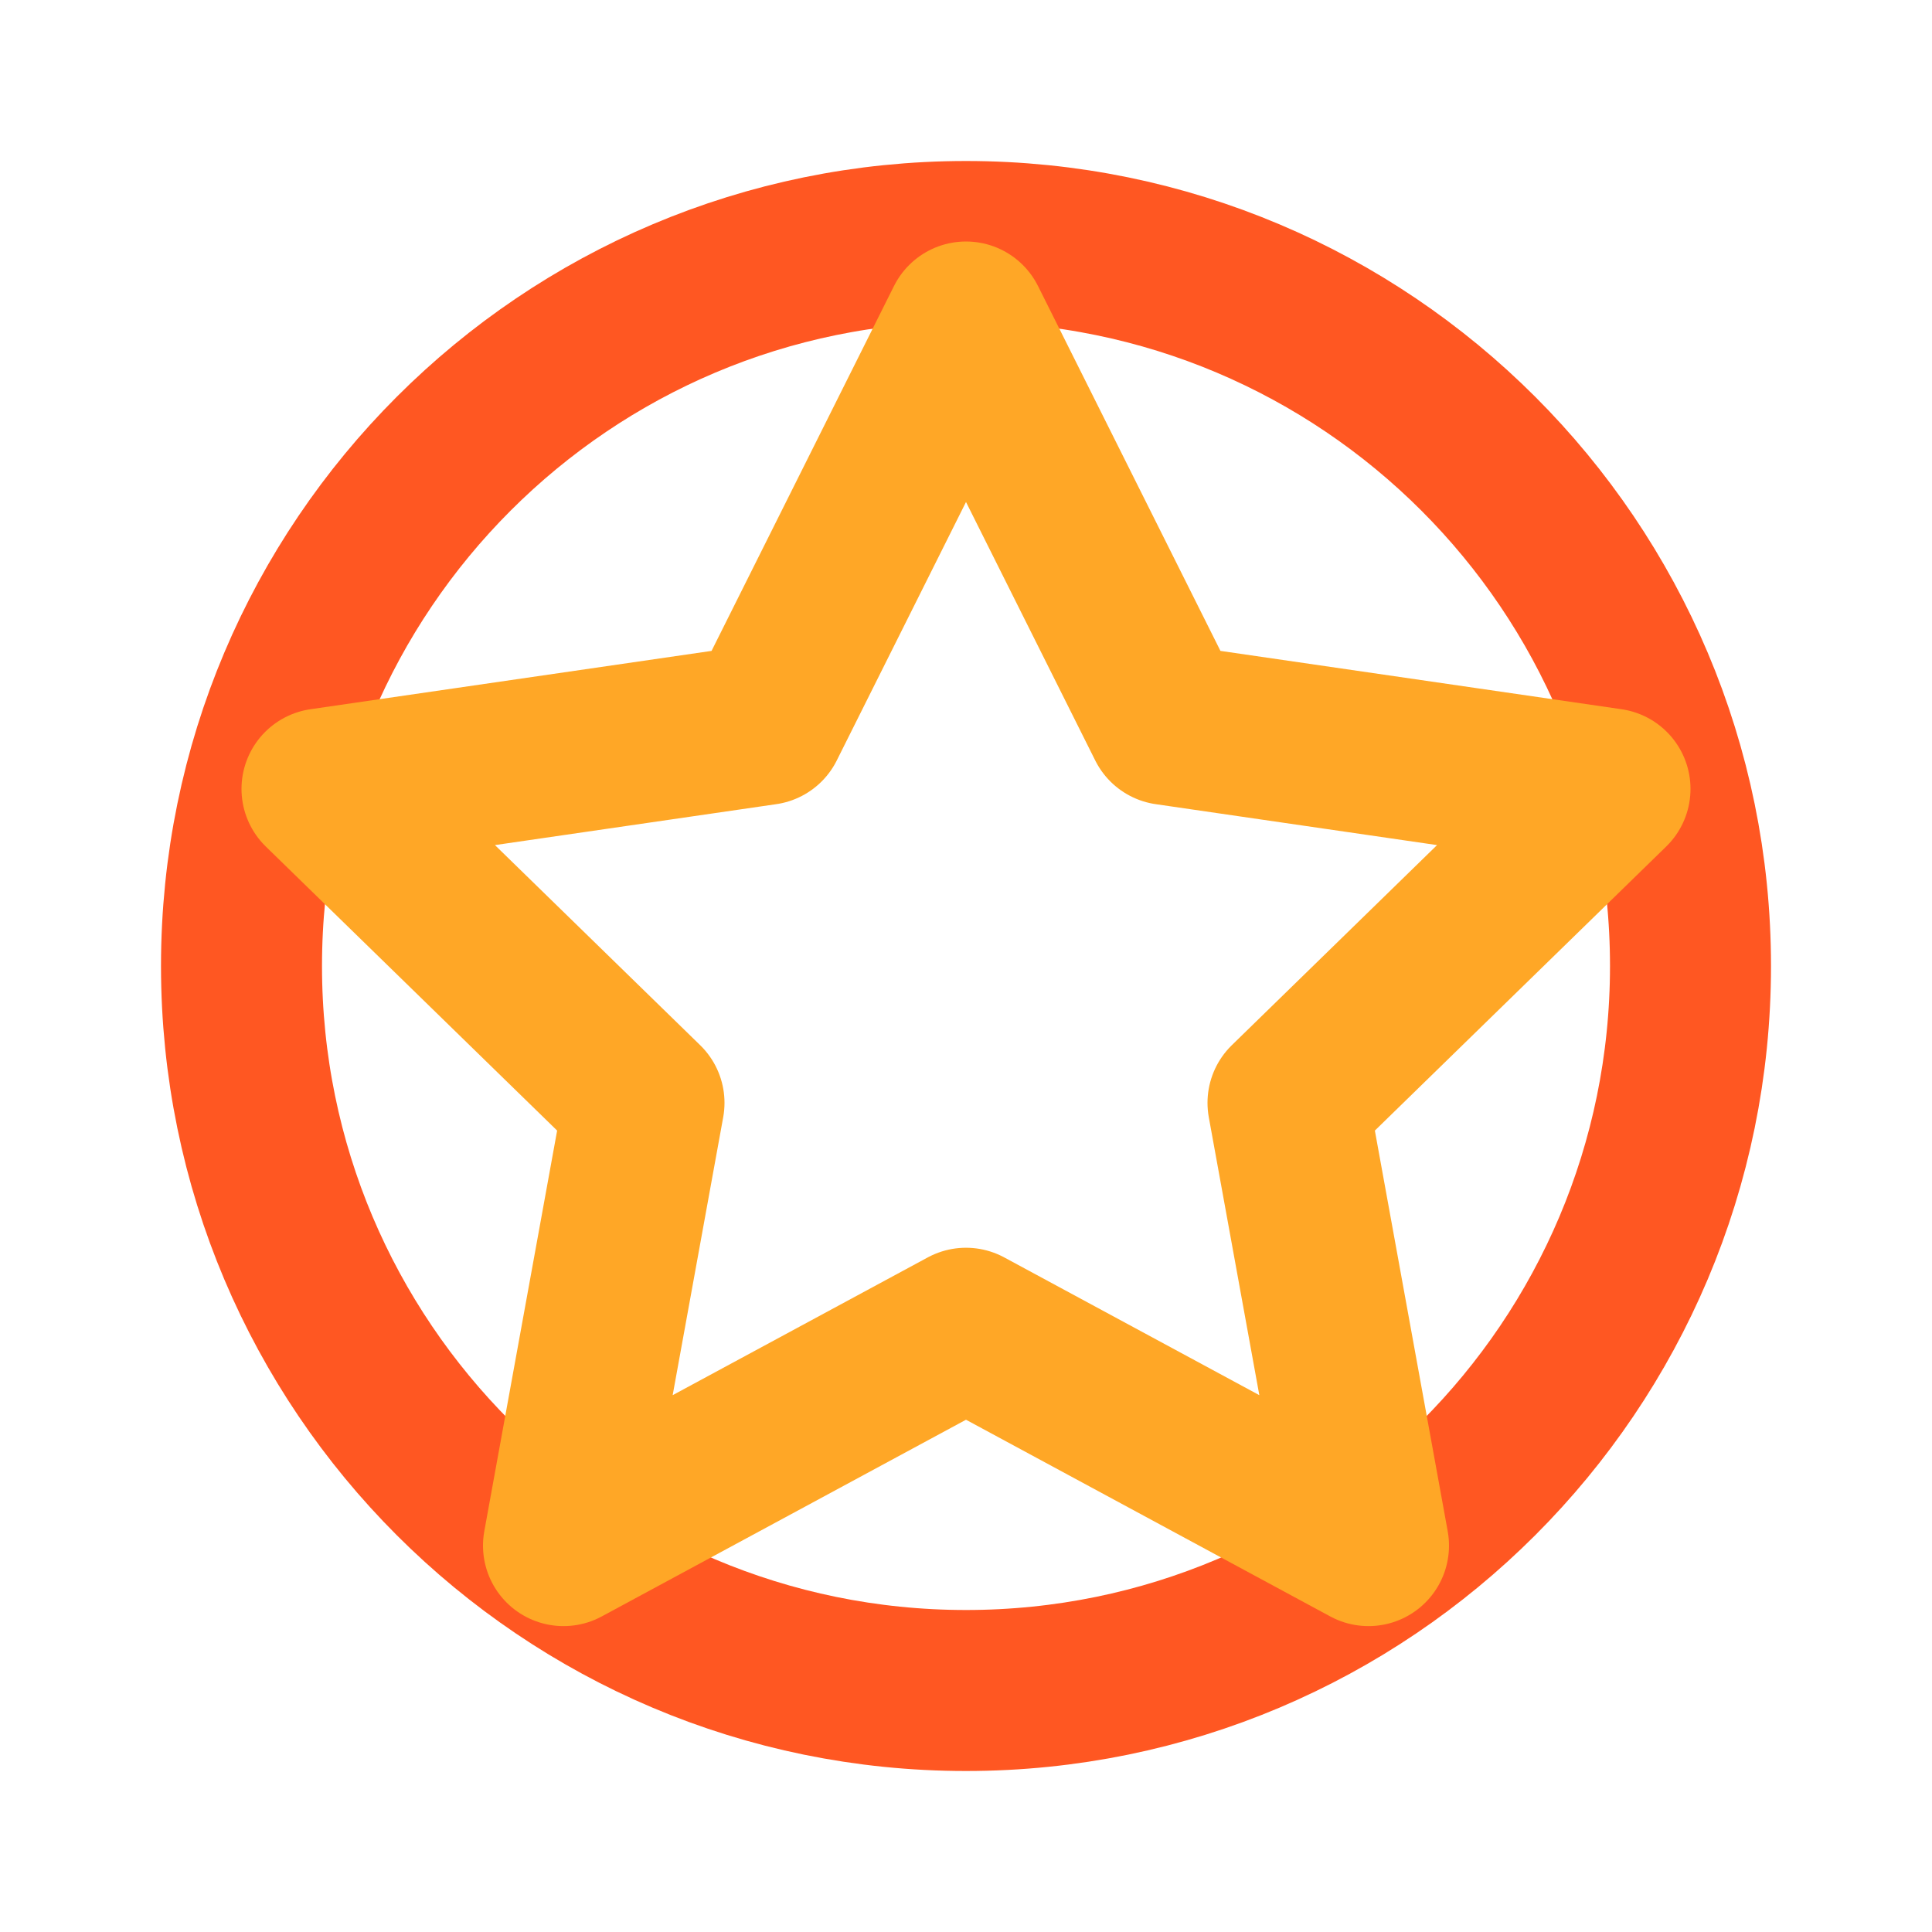
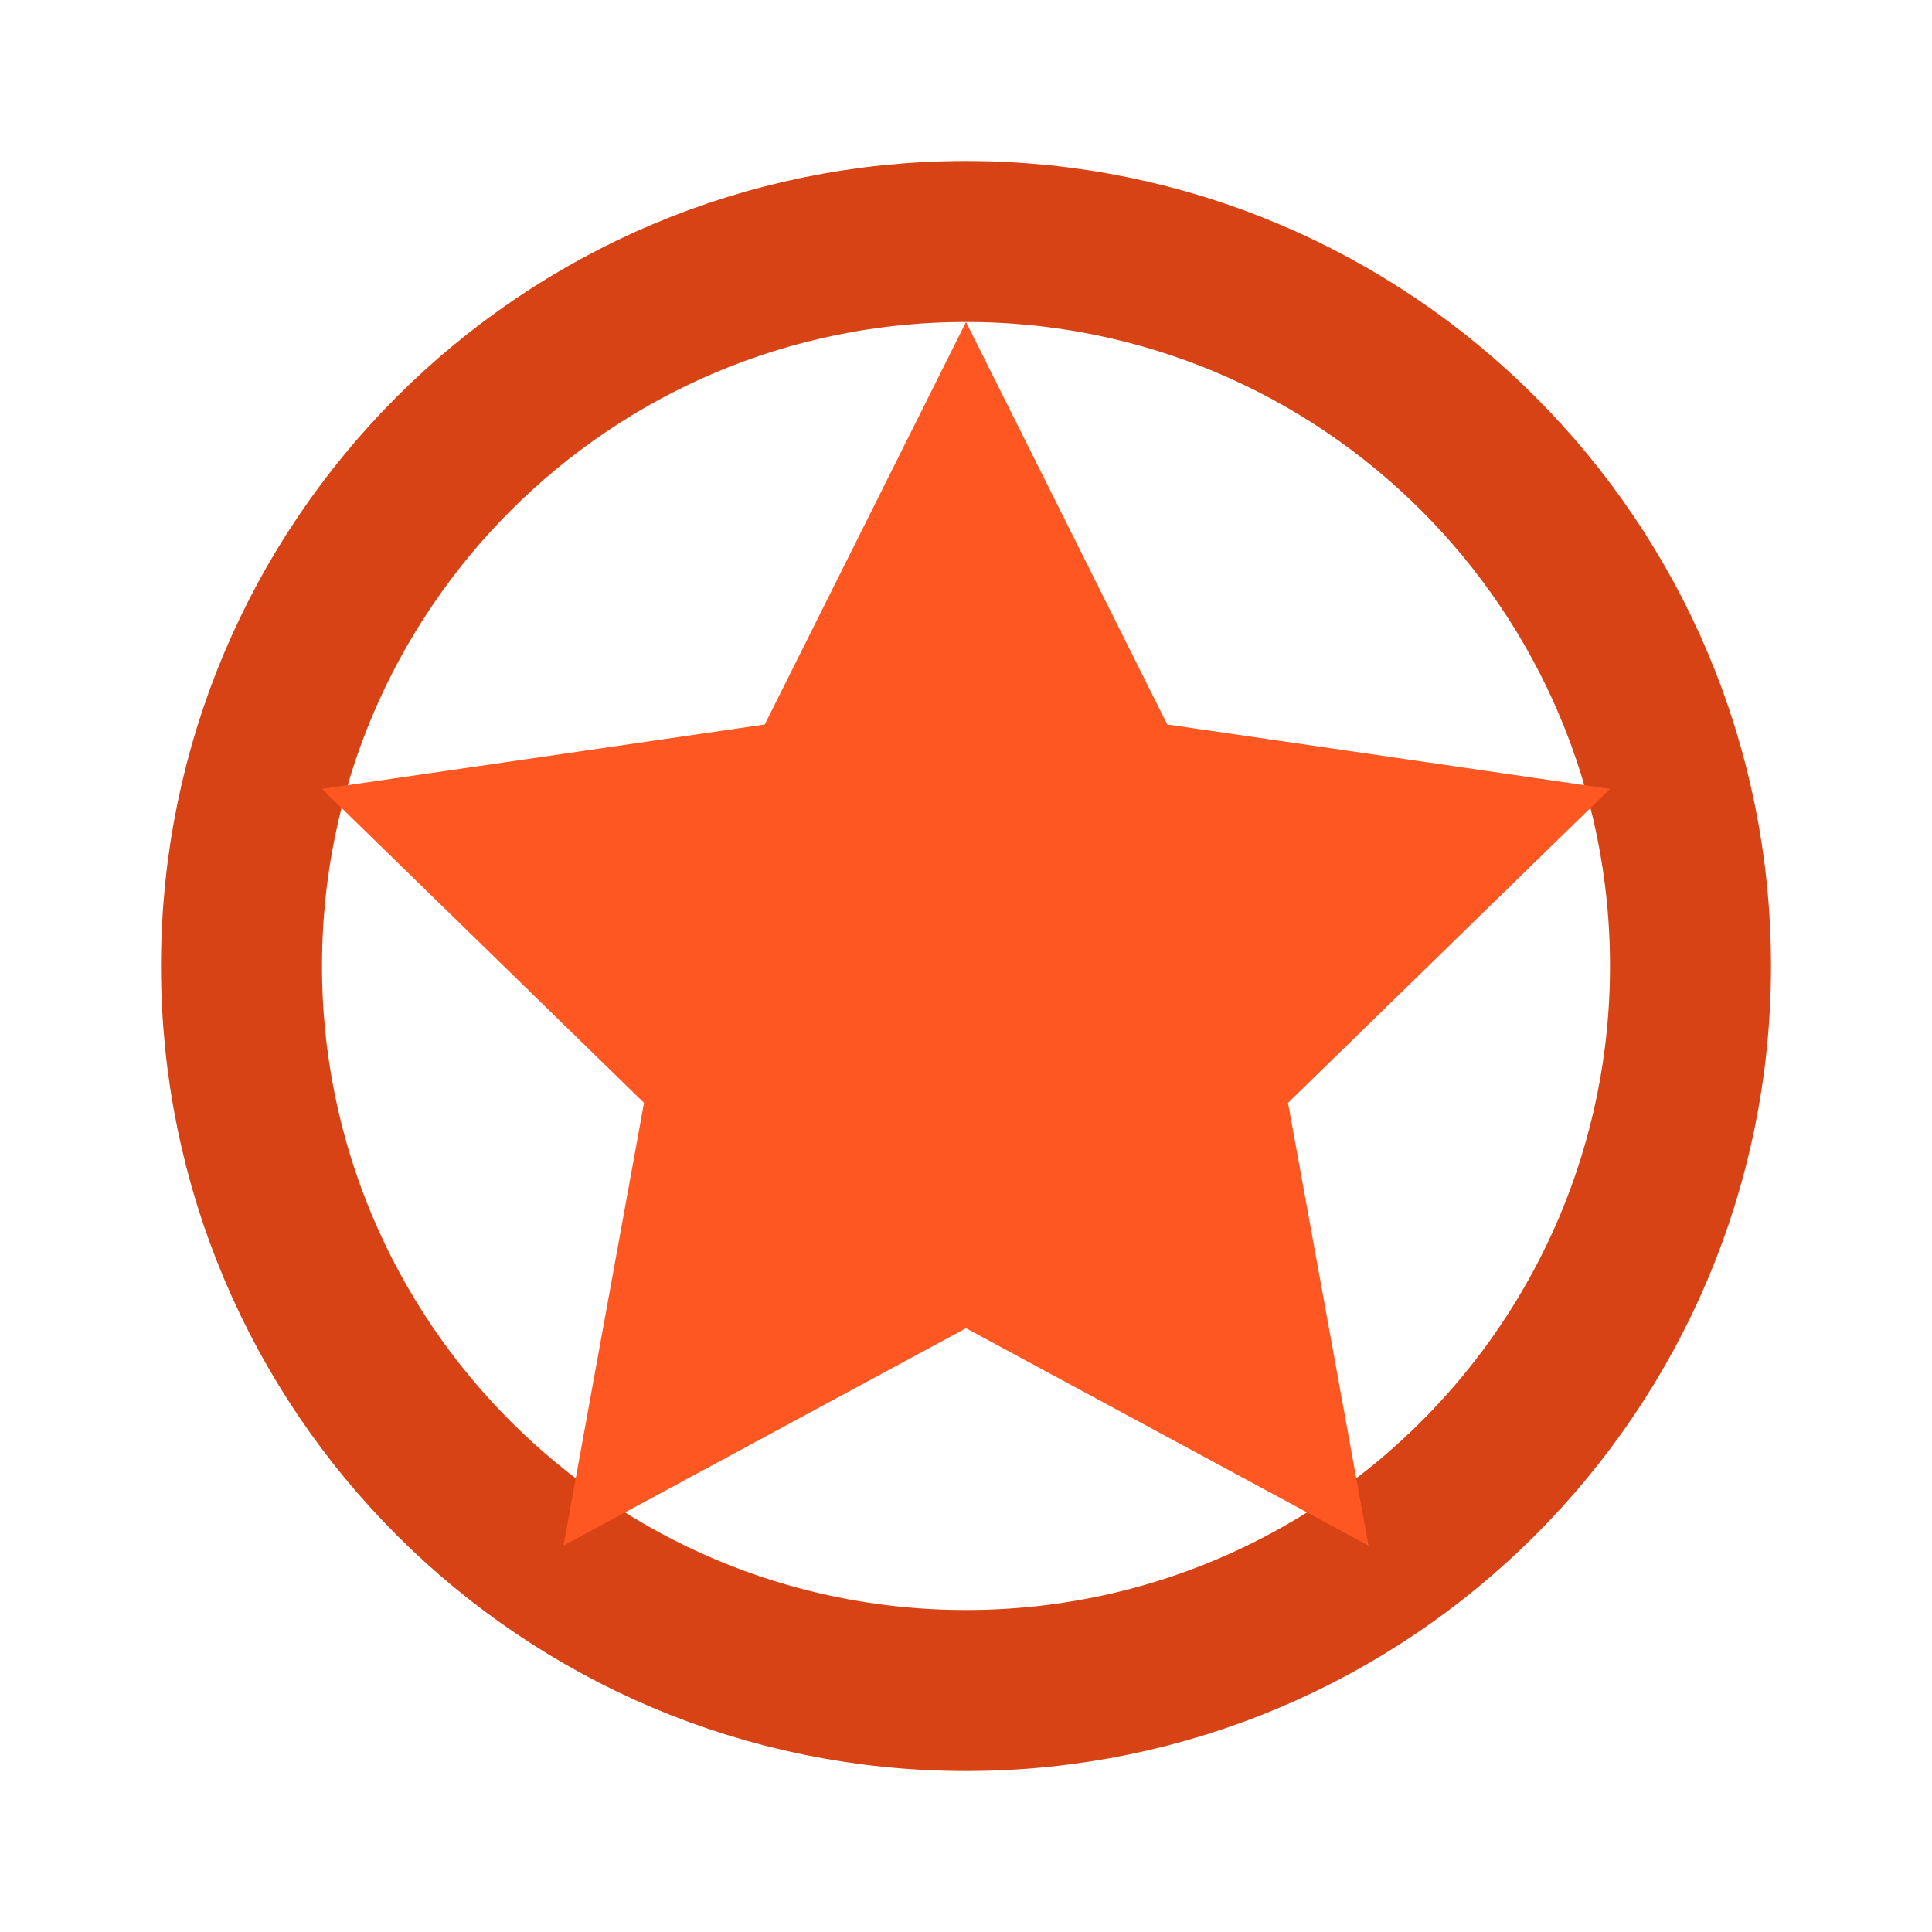
<svg xmlns="http://www.w3.org/2000/svg" viewBox="0 0 24 24" width="24" height="24">
  <style>
-     .accent-stroke { fill: none; stroke: #FFA726; stroke-width: 2; stroke-linecap: round; stroke-linejoin: round; }
-     .stroke-icon { fill: none; stroke: #FF5722; stroke-width: 2; stroke-linecap: round; stroke-linejoin: round; }
+     .fill-main { fill: #FF5722; }
+     .stroke-dark { fill: none; stroke: #D84315; stroke-width: 2; stroke-linecap: round; stroke-linejoin: round; }
  </style>
-   <circle class="stroke-icon" cx="12" cy="12" r="9" />
-   <polygon class="accent-stroke" points="12 4 14.5 9 20 9.8 16 13.7 17 19.2 12 16.5 7 19.2 8 13.7 4 9.8 9.5 9 12 4" />
+   <circle class="stroke-dark" cx="12" cy="12" r="9" />
+   <polygon class="fill-main" points="12 4 14.5 9 20 9.8 16 13.7 17 19.2 12 16.5 7 19.2 8 13.7 4 9.8 9.5 9 12 4" />
</svg>
